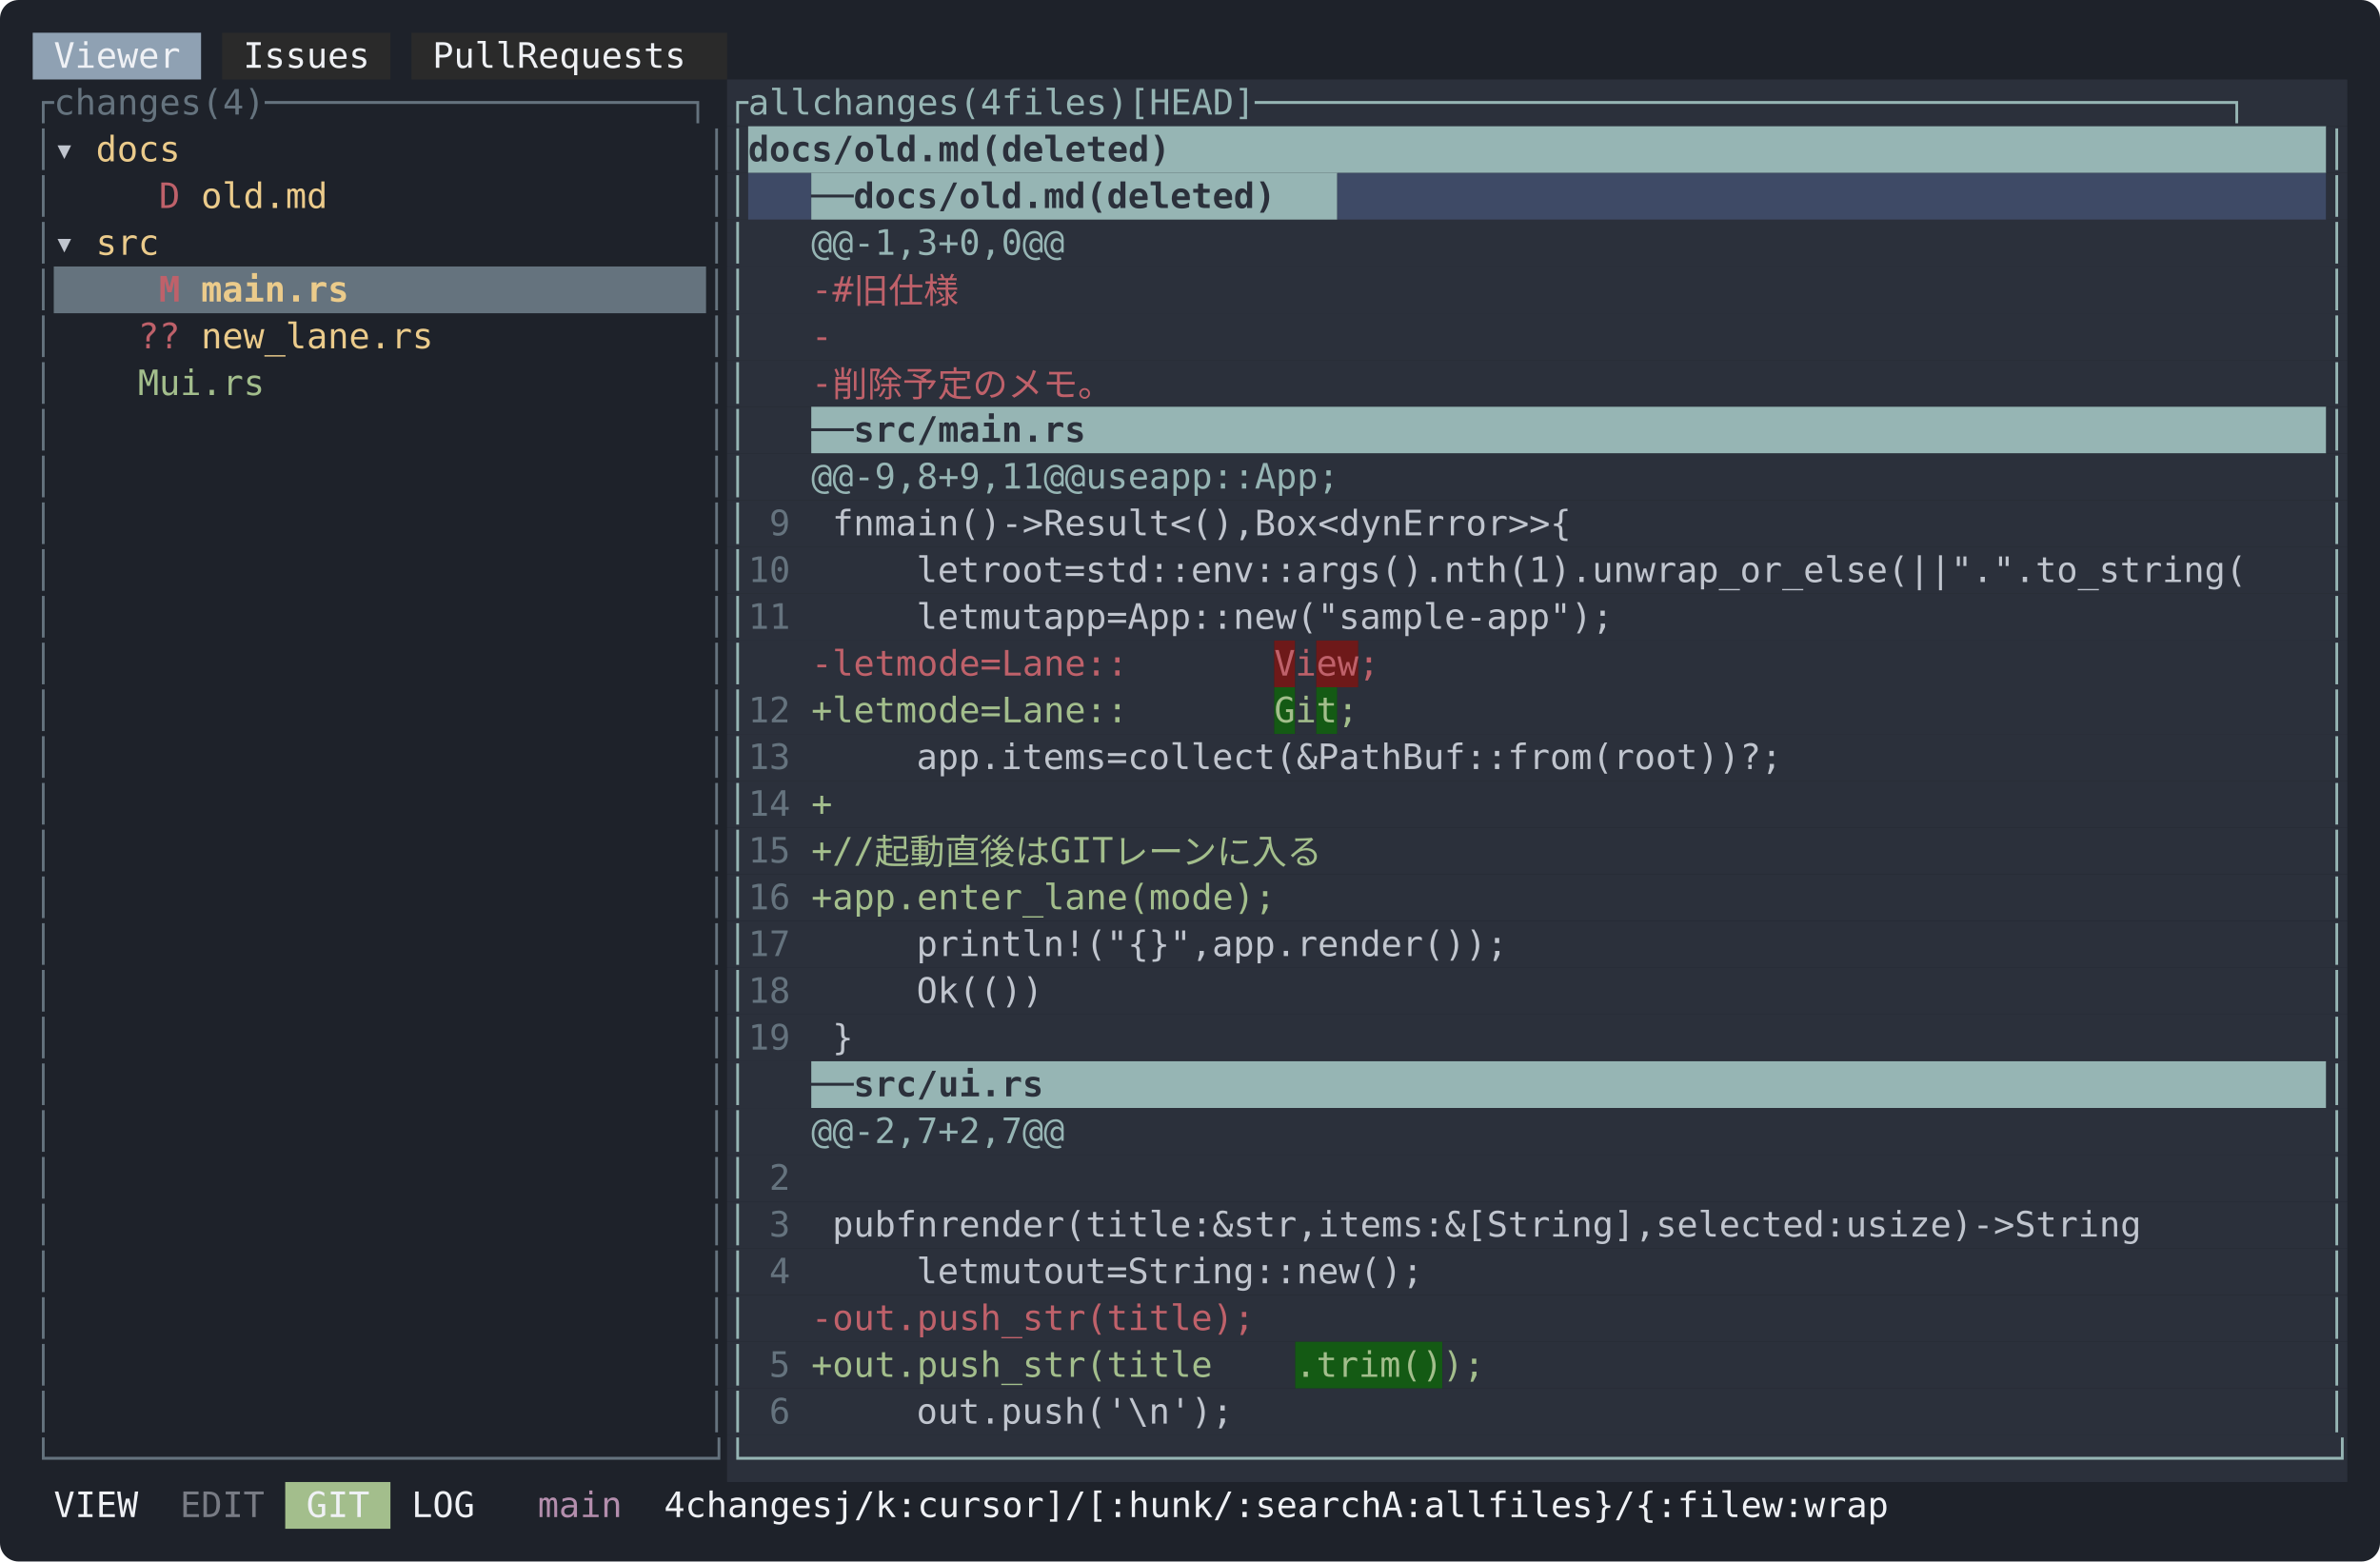
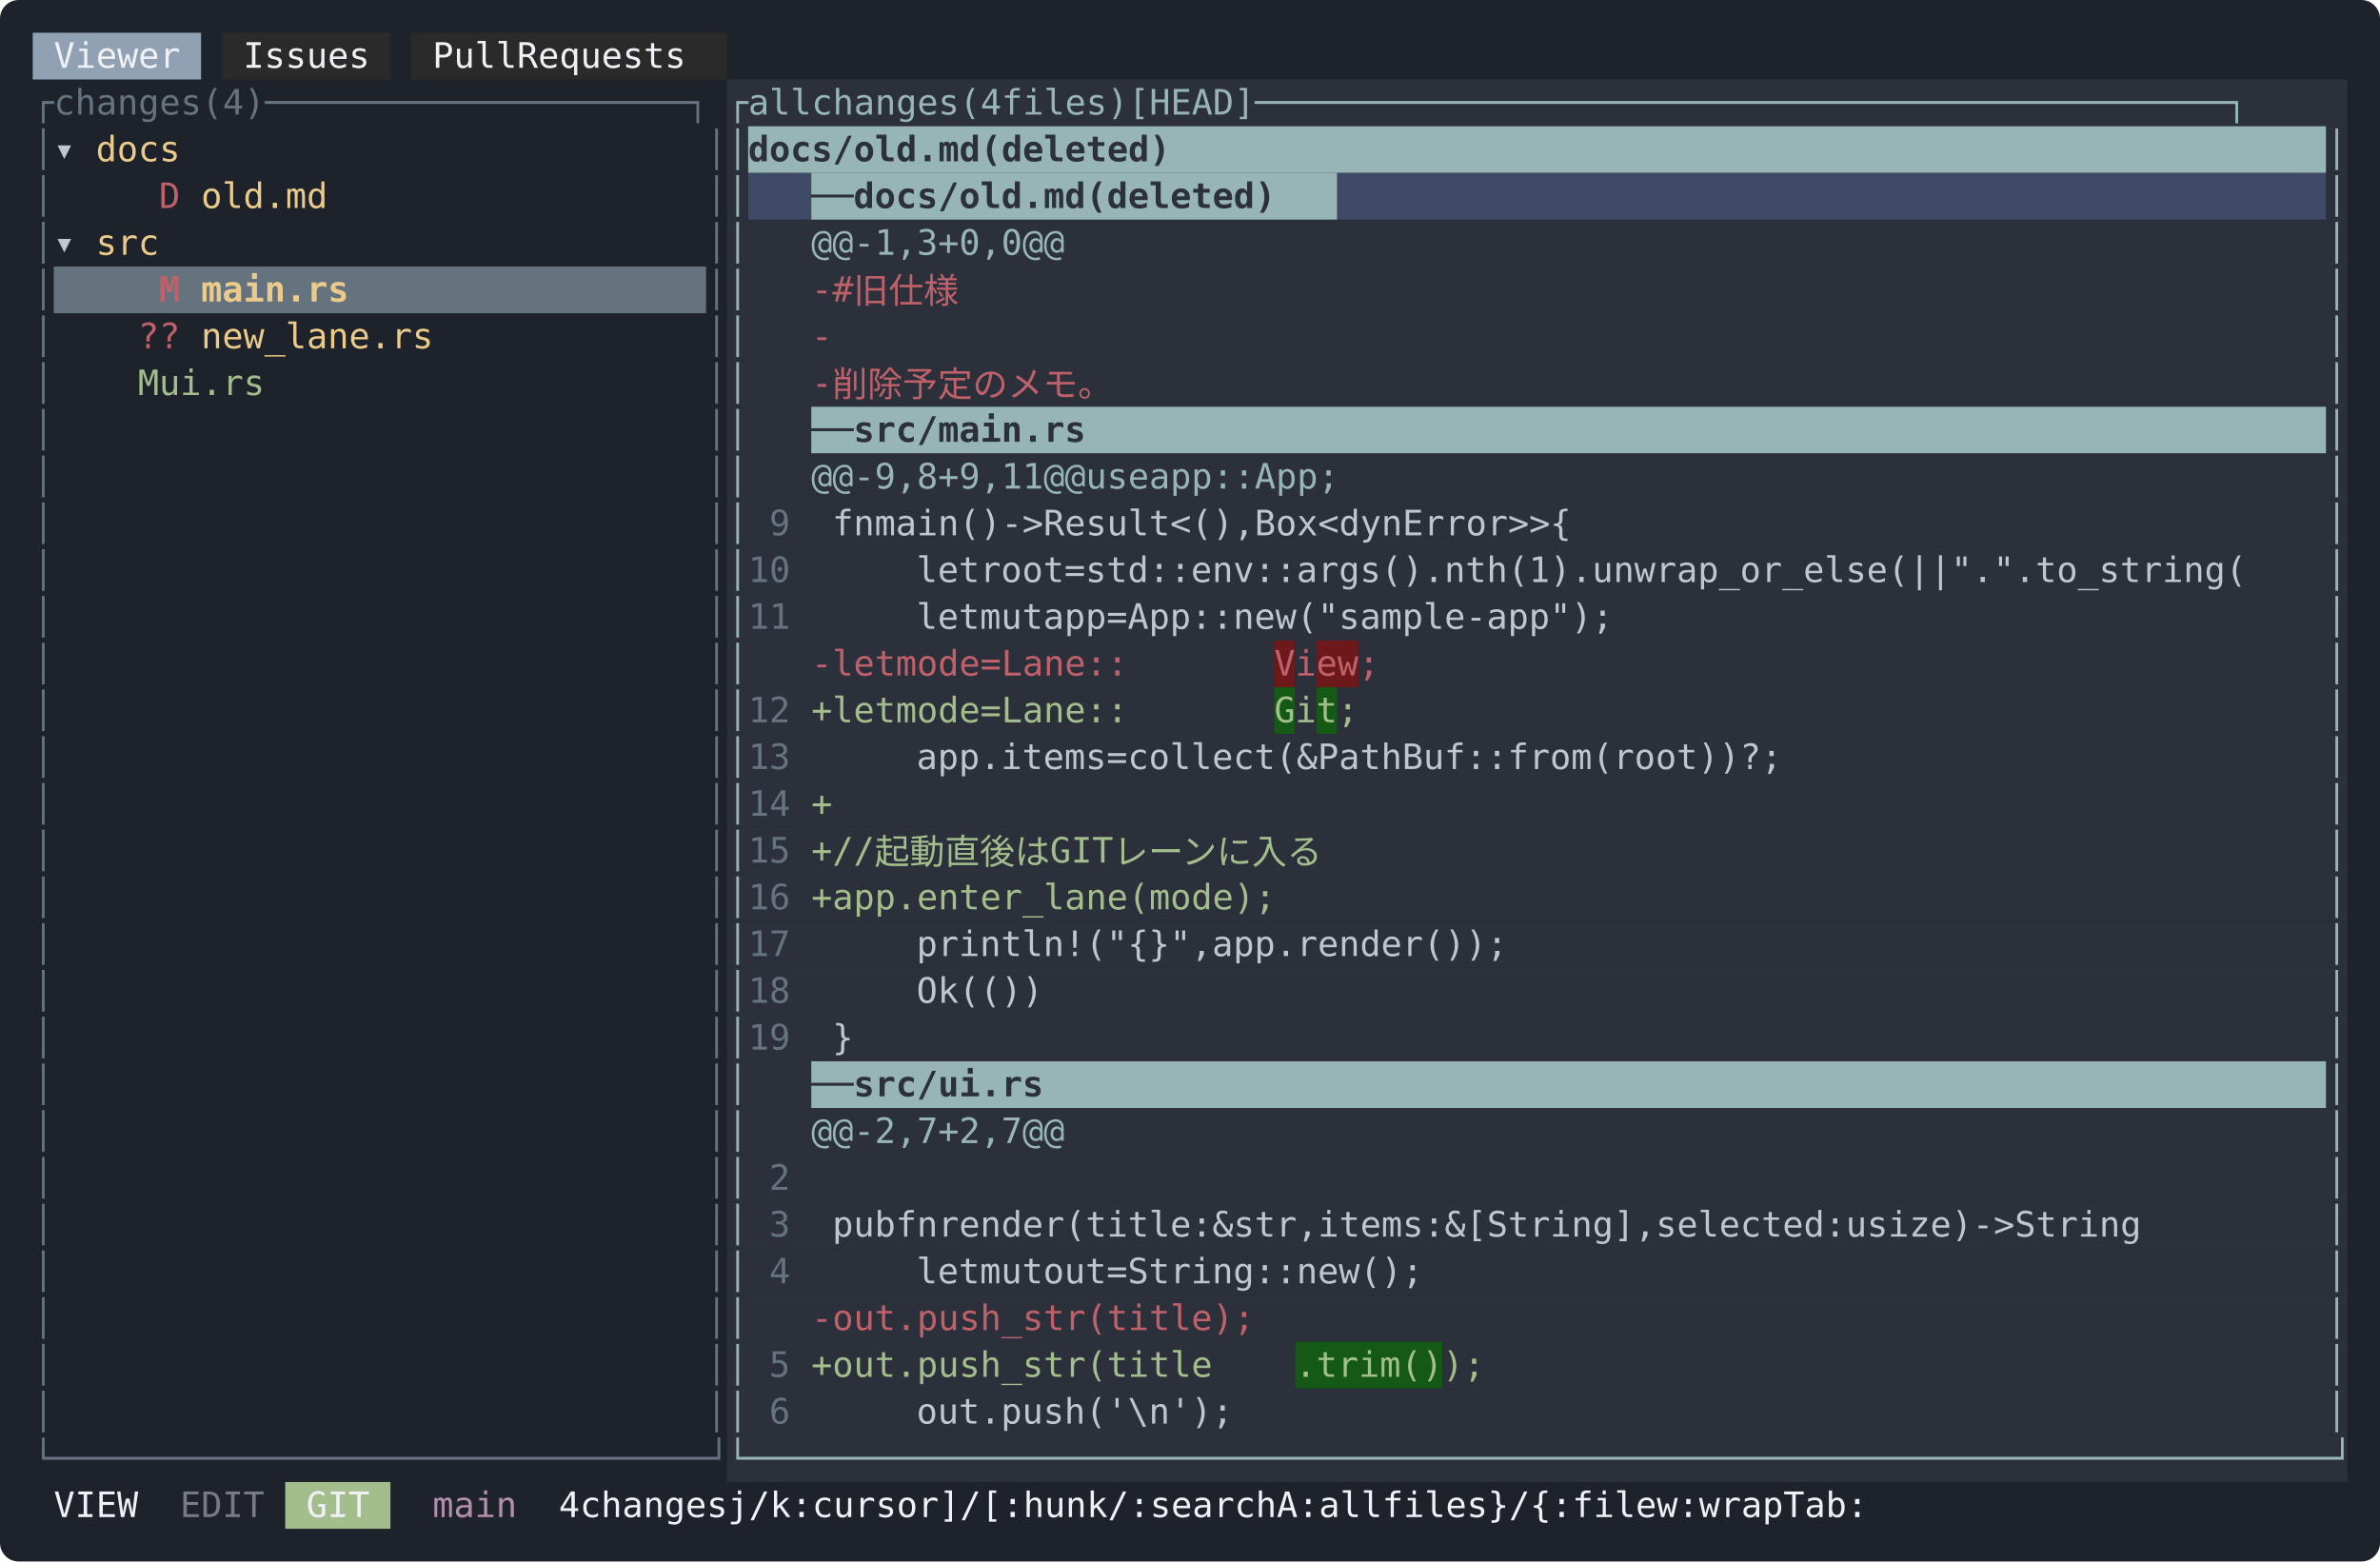
<svg xmlns="http://www.w3.org/2000/svg" width="1018" height="668" viewBox="0 0 1018 668" font-family="ui-monospace, SFMono-Regular, Menlo, Consolas, 'DejaVu Sans Mono', monospace" font-size="15">
  <rect width="1018" height="668" rx="8" fill="#1e222a" />
  <rect x="14" y="14" width="72" height="20" fill="#8fa1b3" />
  <rect x="95" y="14" width="72" height="20" fill="#2a2a2a" />
  <rect x="176" y="14" width="135" height="20" fill="#2a2a2a" />
  <text x="23 32 41 50 59 68" y="29" fill="#eff1f5">Viewer</text>
  <text x="104 113 122 131 140 149" y="29" fill="#eff1f5">Issues</text>
  <text x="185 194 203 212 230 239 248 257 266 275 284 293" y="29" fill="#eff1f5">PullRequests</text>
  <rect x="311" y="34" width="693" height="20" fill="#2b303b" />
  <text x="14 23 32 41 50 59 68 77 95 104 113 122 131 140 149 158 167 176 185 194 203 212 221 230 239 248 257 266 275 284 293 302" y="49" fill="#65737e">┌changes(4)────────────────────┐</text>
  <text x="311 320 329 338 356 365 374 383 392 401 410 428 437 455 464 473 482 491 500 527 536 545 554 563 572 581 590 599 608 617 626 635 644 653 662 671 680 689 698 707 716 725 734 743 752 761 770 779 788 797 806 815 824 833 842 851 860 869 878 887 896 905 914 923 932 941 950 959 968 977 986 995" y="49" fill="#96b5b4">┌allchanges(4files)[HEAD]──────────────────────────────────────────────┐</text>
  <rect x="311" y="54" width="9" height="20" fill="#2b303b" />
  <rect x="320" y="54" width="675" height="20" fill="#96b5b4" />
  <rect x="995" y="54" width="9" height="20" fill="#2b303b" />
  <text x="14" y="69" fill="#65737e">│</text>
  <text x="23" y="69" fill="#c0c5ce">▾</text>
  <text x="41 50 59 68" y="69" fill="#ebcb8b">docs</text>
  <text x="302" y="69" fill="#65737e">│</text>
  <text x="311" y="69" fill="#96b5b4">│</text>
  <text x="320 329 338 347 356 365 374 383 392 401 410 428 437 446 455 464 473 482 491 500" y="69" fill="#2b303b" font-weight="bold">docs/old.md(deleted)</text>
  <text x="995" y="69" fill="#96b5b4">│</text>
  <rect x="311" y="74" width="9" height="20" fill="#2b303b" />
  <rect x="320" y="74" width="27" height="20" fill="#3e4a66" />
  <rect x="347" y="74" width="225" height="20" fill="#96b5b4" />
  <rect x="572" y="74" width="423" height="20" fill="#3e4a66" />
  <rect x="995" y="74" width="9" height="20" fill="#2b303b" />
  <text x="14" y="89" fill="#65737e">│</text>
  <text x="68" y="89" fill="#bf616a">D</text>
  <text x="86 95 104 113 122 131" y="89" fill="#ebcb8b">old.md</text>
  <text x="302" y="89" fill="#65737e">│</text>
  <text x="311" y="89" fill="#96b5b4">│</text>
  <text x="347 356 374 383 392 401 410 419 428 437 446 455 464 482 491 500 509 518 527 536 545 554" y="89" fill="#2b303b" font-weight="bold">──docs/old.md(deleted)</text>
  <text x="995" y="89" fill="#96b5b4">│</text>
  <rect x="311" y="94" width="693" height="20" fill="#2b303b" />
  <text x="14" y="109" fill="#65737e">│</text>
  <text x="23" y="109" fill="#c0c5ce">▾</text>
  <text x="41 50 59" y="109" fill="#ebcb8b">src</text>
  <text x="302" y="109" fill="#65737e">│</text>
  <text x="311" y="109" fill="#96b5b4">│</text>
  <text x="347 356 374 383 392 401 419 428 437 446 464 473" y="109" fill="#96b5b4">@@-1,3+0,0@@</text>
  <text x="995" y="109" fill="#96b5b4">│</text>
  <rect x="23" y="114" width="279" height="20" fill="#65737e" />
  <rect x="311" y="114" width="693" height="20" fill="#2b303b" />
  <text x="14" y="129" fill="#65737e">│</text>
  <text x="68" y="129" fill="#bf616a" font-weight="bold">M</text>
  <text x="86 95 104 113 122 131 140" y="129" fill="#ebcb8b" font-weight="bold">main.rs</text>
  <text x="302" y="129" fill="#65737e">│</text>
  <text x="311" y="129" fill="#96b5b4">│</text>
  <text x="347 356 374 392 410" y="129" fill="#bf616a">-#旧仕様</text>
  <text x="995" y="129" fill="#96b5b4">│</text>
  <rect x="311" y="134" width="693" height="20" fill="#2b303b" />
  <text x="14" y="149" fill="#65737e">│</text>
  <text x="59 68" y="149" fill="#bf616a">??</text>
  <text x="86 95 104 113 122 131 140 149 158 167 176" y="149" fill="#ebcb8b">new_lane.rs</text>
  <text x="302" y="149" fill="#65737e">│</text>
  <text x="311" y="149" fill="#96b5b4">│</text>
  <text x="347" y="149" fill="#bf616a">-</text>
  <text x="995" y="149" fill="#96b5b4">│</text>
  <rect x="311" y="154" width="693" height="20" fill="#2b303b" />
  <text x="14" y="169" fill="#65737e">│</text>
  <text x="59 86 95 104 113 122" y="169" fill="#a3be8c">Mui.rs</text>
  <text x="302" y="169" fill="#65737e">│</text>
  <text x="311" y="169" fill="#96b5b4">│</text>
  <text x="347 356 374 392 410 428 446 464 482" y="169" fill="#bf616a">-削除予定のメモ。</text>
  <text x="995" y="169" fill="#96b5b4">│</text>
  <rect x="311" y="174" width="36" height="20" fill="#2b303b" />
  <rect x="347" y="174" width="648" height="20" fill="#96b5b4" />
  <rect x="995" y="174" width="9" height="20" fill="#2b303b" />
  <text x="14" y="189" fill="#65737e">│</text>
  <text x="302" y="189" fill="#65737e">│</text>
  <text x="311" y="189" fill="#96b5b4">│</text>
  <text x="347 356 374 383 392 401 410 419 428 437 446 455 464" y="189" fill="#2b303b" font-weight="bold">──src/main.rs</text>
  <text x="995" y="189" fill="#96b5b4">│</text>
  <rect x="311" y="194" width="693" height="20" fill="#2b303b" />
  <text x="14" y="209" fill="#65737e">│</text>
  <text x="302" y="209" fill="#65737e">│</text>
  <text x="311" y="209" fill="#96b5b4">│</text>
  <text x="347 356 374 383 392 401 419 428 437 446 455 473 482 500 509 518 536 545 554 563 572 581 590 599 608" y="209" fill="#96b5b4">@@-9,8+9,11@@useapp::App;</text>
  <text x="995" y="209" fill="#96b5b4">│</text>
  <rect x="311" y="214" width="693" height="20" fill="#2b303b" />
  <text x="14" y="229" fill="#65737e">│</text>
  <text x="302" y="229" fill="#65737e">│</text>
  <text x="311" y="229" fill="#96b5b4">│</text>
  <text x="329" y="229" fill="#65737e">9</text>
  <text x="356 365 383 392 401 410 419 428 446 455 473 482 491 500 509 518 527 536 545 554 572 581 590 599 608 617 626 644 653 662 671 680 689 698 716" y="229" fill="#c0c5ce">fnmain()-&gt;Result&lt;(),Box&lt;dynError&gt;&gt;{</text>
  <text x="995" y="229" fill="#96b5b4">│</text>
  <rect x="311" y="234" width="693" height="20" fill="#2b303b" />
  <text x="14" y="249" fill="#65737e">│</text>
  <text x="302" y="249" fill="#65737e">│</text>
  <text x="311" y="249" fill="#96b5b4">│</text>
  <text x="320 329" y="249" fill="#65737e">10</text>
  <text x="392 401 410 428 437 446 455 473 491 500 509 518 527 536 545 554 563 572 581 590 599 608 617 626 635 644 653 662 671 680 689 698 707 716 725 734 743 752 761 770 779 788 797 806 815 824 833 842 851 869 878 887 896 905 914 923 932 941 950 959 968 977 986" y="249" fill="#c0c5ce">letroot=std::env::args().nth(1).unwrap_or_else(||".".to_string(</text>
  <text x="995" y="249" fill="#96b5b4">│</text>
  <rect x="311" y="254" width="693" height="20" fill="#2b303b" />
  <text x="14" y="269" fill="#65737e">│</text>
  <text x="302" y="269" fill="#65737e">│</text>
  <text x="311" y="269" fill="#96b5b4">│</text>
  <text x="320 329" y="269" fill="#65737e">11</text>
  <text x="392 401 410 428 437 446 464 473 482 500 518 527 536 545 554 563 572 581 590 599 608 617 626 635 644 653 662 671 680 689 698 707 716" y="269" fill="#c0c5ce">letmutapp=App::new("sample-app");</text>
  <text x="995" y="269" fill="#96b5b4">│</text>
  <rect x="311" y="274" width="234" height="20" fill="#2b303b" />
  <rect x="545" y="274" width="9" height="20" fill="#6e1919" />
  <rect x="554" y="274" width="9" height="20" fill="#2b303b" />
  <rect x="563" y="274" width="18" height="20" fill="#6e1919" />
  <rect x="581" y="274" width="423" height="20" fill="#2b303b" />
  <text x="14" y="289" fill="#65737e">│</text>
  <text x="302" y="289" fill="#65737e">│</text>
  <text x="311" y="289" fill="#96b5b4">│</text>
  <text x="347 392 401 410 428 437 446 455 473 491 500 509 518 527 536" y="289" fill="#bf616a">-letmode=Lane::</text>
  <text x="545" y="289" fill="#bf616a">V</text>
  <text x="554" y="289" fill="#bf616a">i</text>
  <text x="563 572" y="289" fill="#bf616a">ew</text>
  <text x="581" y="289" fill="#bf616a">;</text>
  <text x="995" y="289" fill="#96b5b4">│</text>
  <rect x="311" y="294" width="234" height="20" fill="#2b303b" />
  <rect x="545" y="294" width="9" height="20" fill="#145a14" />
  <rect x="554" y="294" width="9" height="20" fill="#2b303b" />
  <rect x="563" y="294" width="9" height="20" fill="#145a14" />
  <rect x="572" y="294" width="432" height="20" fill="#2b303b" />
  <text x="14" y="309" fill="#65737e">│</text>
  <text x="302" y="309" fill="#65737e">│</text>
  <text x="311" y="309" fill="#96b5b4">│</text>
  <text x="320 329" y="309" fill="#65737e">12</text>
  <text x="347 392 401 410 428 437 446 455 473 491 500 509 518 527 536" y="309" fill="#a3be8c">+letmode=Lane::</text>
  <text x="545" y="309" fill="#a3be8c">G</text>
  <text x="554" y="309" fill="#a3be8c">i</text>
  <text x="563" y="309" fill="#a3be8c">t</text>
  <text x="572" y="309" fill="#a3be8c">;</text>
  <text x="995" y="309" fill="#96b5b4">│</text>
  <rect x="311" y="314" width="693" height="20" fill="#2b303b" />
  <text x="14" y="329" fill="#65737e">│</text>
  <text x="302" y="329" fill="#65737e">│</text>
  <text x="311" y="329" fill="#96b5b4">│</text>
  <text x="320 329" y="329" fill="#65737e">13</text>
  <text x="392 401 410 419 428 437 446 455 464 482 500 509 518 527 536 545 554 563 572 581 590 599 608 617 626 635 644 653 662 671 680 689 698 707 716 725 734 743 752 761 770" y="329" fill="#c0c5ce">app.items=collect(&amp;PathBuf::from(root))?;</text>
  <text x="995" y="329" fill="#96b5b4">│</text>
  <rect x="311" y="334" width="693" height="20" fill="#2b303b" />
  <text x="14" y="349" fill="#65737e">│</text>
  <text x="302" y="349" fill="#65737e">│</text>
  <text x="311" y="349" fill="#96b5b4">│</text>
  <text x="320 329" y="349" fill="#65737e">14</text>
  <text x="347" y="349" fill="#a3be8c">+</text>
  <text x="995" y="349" fill="#96b5b4">│</text>
  <rect x="311" y="354" width="693" height="20" fill="#2b303b" />
  <text x="14" y="369" fill="#65737e">│</text>
  <text x="302" y="369" fill="#65737e">│</text>
  <text x="311" y="369" fill="#96b5b4">│</text>
  <text x="320 329" y="369" fill="#65737e">15</text>
  <text x="347 392 401 419 437 455 473 491 518 527 536 554 572 590 608 626 644" y="369" fill="#a3be8c">+//起動直後はGITレーンに入る</text>
  <text x="995" y="369" fill="#96b5b4">│</text>
  <rect x="311" y="374" width="693" height="20" fill="#2b303b" />
  <text x="14" y="389" fill="#65737e">│</text>
  <text x="302" y="389" fill="#65737e">│</text>
  <text x="311" y="389" fill="#96b5b4">│</text>
  <text x="320 329" y="389" fill="#65737e">16</text>
  <text x="347 392 401 410 419 428 437 446 455 464 473 482 491 500 509 518 527 536 545 554 563 572" y="389" fill="#a3be8c">+app.enter_lane(mode);</text>
  <text x="995" y="389" fill="#96b5b4">│</text>
  <rect x="311" y="394" width="693" height="20" fill="#2b303b" />
  <text x="14" y="409" fill="#65737e">│</text>
  <text x="302" y="409" fill="#65737e">│</text>
  <text x="311" y="409" fill="#96b5b4">│</text>
  <text x="320 329" y="409" fill="#65737e">17</text>
  <text x="392 401 410 419 428 437 446 455 464 473 482 491 500 509 527 536 545 554 563 572 581 590 599 608 617 626 635 644" y="409" fill="#c0c5ce">println!("{}",app.render());</text>
  <text x="995" y="409" fill="#96b5b4">│</text>
  <rect x="311" y="414" width="693" height="20" fill="#2b303b" />
  <text x="14" y="429" fill="#65737e">│</text>
  <text x="302" y="429" fill="#65737e">│</text>
  <text x="311" y="429" fill="#96b5b4">│</text>
  <text x="320 329" y="429" fill="#65737e">18</text>
  <text x="392 401 410 419 428 437" y="429" fill="#c0c5ce">Ok(())</text>
  <text x="995" y="429" fill="#96b5b4">│</text>
  <rect x="311" y="434" width="693" height="20" fill="#2b303b" />
  <text x="14" y="449" fill="#65737e">│</text>
  <text x="302" y="449" fill="#65737e">│</text>
  <text x="311" y="449" fill="#96b5b4">│</text>
  <text x="320 329" y="449" fill="#65737e">19</text>
  <text x="356" y="449" fill="#c0c5ce">}</text>
  <text x="995" y="449" fill="#96b5b4">│</text>
  <rect x="311" y="454" width="36" height="20" fill="#2b303b" />
  <rect x="347" y="454" width="648" height="20" fill="#96b5b4" />
  <rect x="995" y="454" width="9" height="20" fill="#2b303b" />
  <text x="14" y="469" fill="#65737e">│</text>
  <text x="302" y="469" fill="#65737e">│</text>
  <text x="311" y="469" fill="#96b5b4">│</text>
  <text x="347 356 374 383 392 401 410 419 428 437 446" y="469" fill="#2b303b" font-weight="bold">──src/ui.rs</text>
  <text x="995" y="469" fill="#96b5b4">│</text>
  <rect x="311" y="474" width="693" height="20" fill="#2b303b" />
  <text x="14" y="489" fill="#65737e">│</text>
  <text x="302" y="489" fill="#65737e">│</text>
  <text x="311" y="489" fill="#96b5b4">│</text>
  <text x="347 356 374 383 392 401 419 428 437 446 464 473" y="489" fill="#96b5b4">@@-2,7+2,7@@</text>
  <text x="995" y="489" fill="#96b5b4">│</text>
  <rect x="311" y="494" width="693" height="20" fill="#2b303b" />
  <text x="14" y="509" fill="#65737e">│</text>
  <text x="302" y="509" fill="#65737e">│</text>
  <text x="311" y="509" fill="#96b5b4">│</text>
  <text x="329" y="509" fill="#65737e">2</text>
  <text x="995" y="509" fill="#96b5b4">│</text>
  <rect x="311" y="514" width="693" height="20" fill="#2b303b" />
  <text x="14" y="529" fill="#65737e">│</text>
  <text x="302" y="529" fill="#65737e">│</text>
  <text x="311" y="529" fill="#96b5b4">│</text>
  <text x="329" y="529" fill="#65737e">3</text>
  <text x="356 365 374 392 401 419 428 437 446 455 464 473 482 491 500 509 518 527 545 554 563 572 581 599 608 617 626 635 644 662 671 680 689 698 707 716 725 734 743 761 770 779 788 797 806 815 824 833 851 860 869 878 887 896 914 923 941 950 959 968 977 986" y="529" fill="#c0c5ce">pubfnrender(title:&amp;str,items:&amp;[String],selected:usize)-&gt;String</text>
  <text x="995" y="529" fill="#96b5b4">│</text>
  <rect x="311" y="534" width="693" height="20" fill="#2b303b" />
  <text x="14" y="549" fill="#65737e">│</text>
  <text x="302" y="549" fill="#65737e">│</text>
  <text x="311" y="549" fill="#96b5b4">│</text>
  <text x="329" y="549" fill="#65737e">4</text>
  <text x="392 401 410 428 437 446 464 473 482 500 518 527 536 545 554 563 572 581 590 599 608 617 626 635" y="549" fill="#c0c5ce">letmutout=String::new();</text>
  <text x="995" y="549" fill="#96b5b4">│</text>
  <rect x="311" y="554" width="693" height="20" fill="#2b303b" />
  <text x="14" y="569" fill="#65737e">│</text>
  <text x="302" y="569" fill="#65737e">│</text>
  <text x="311" y="569" fill="#96b5b4">│</text>
  <text x="347 392 401 410 419 428 437 446 455 464 473 482 491 500 509 518 527 536 545 554 563" y="569" fill="#bf616a">-out.push_str(title);</text>
  <text x="995" y="569" fill="#96b5b4">│</text>
  <rect x="311" y="574" width="243" height="20" fill="#2b303b" />
  <rect x="554" y="574" width="63" height="20" fill="#145a14" />
  <rect x="617" y="574" width="387" height="20" fill="#2b303b" />
  <text x="14" y="589" fill="#65737e">│</text>
  <text x="302" y="589" fill="#65737e">│</text>
  <text x="311" y="589" fill="#96b5b4">│</text>
  <text x="329" y="589" fill="#65737e">5</text>
  <text x="347 392 401 410 419 428 437 446 455 464 473 482 491 500 509 518 527 536 545" y="589" fill="#a3be8c">+out.push_str(title</text>
  <text x="554 563 572 581 590 599 608" y="589" fill="#a3be8c">.trim()</text>
  <text x="617 626" y="589" fill="#a3be8c">);</text>
  <text x="995" y="589" fill="#96b5b4">│</text>
  <rect x="311" y="594" width="693" height="20" fill="#2b303b" />
  <text x="14" y="609" fill="#65737e">│</text>
  <text x="302" y="609" fill="#65737e">│</text>
  <text x="311" y="609" fill="#96b5b4">│</text>
  <text x="329" y="609" fill="#65737e">6</text>
  <text x="392 401 410 419 428 437 446 455 464 473 482 491 500 509 518" y="609" fill="#c0c5ce">out.push('\n');</text>
  <text x="995" y="609" fill="#96b5b4">│</text>
  <rect x="311" y="614" width="693" height="20" fill="#2b303b" />
  <text x="14 23 32 41 50 59 68 77 86 95 104 113 122 131 140 149 158 167 176 185 194 203 212 221 230 239 248 257 266 275 284 293 302" y="629" fill="#65737e">└───────────────────────────────┘</text>
  <text x="311 320 329 338 347 356 365 374 383 392 401 410 419 428 437 446 455 464 473 482 491 500 509 518 527 536 545 554 563 572 581 590 599 608 617 626 635 644 653 662 671 680 689 698 707 716 725 734 743 752 761 770 779 788 797 806 815 824 833 842 851 860 869 878 887 896 905 914 923 932 941 950 959 968 977 986 995" y="629" fill="#96b5b4">└───────────────────────────────────────────────────────────────────────────┘</text>
  <rect x="122" y="634" width="45" height="20" fill="#a3be8c" />
  <text x="23 32 41 50" y="649" fill="#eff1f5">VIEW</text>
  <text x="77 86 95 104" y="649" fill="#c0c5ce" fill-opacity="0.55">EDIT</text>
  <text x="131 140 149" y="649" fill="#eff1f5">GIT</text>
-   <text x="176 185 194" y="649" fill="#eff1f5">LOG</text>
-   <text x="230 239 248 257" y="649" fill="#b48ead">main</text>
-   <text x="284 302 311 320 329 338 347 356 383 392 401 410 428 437 446 455 464 473 500 509 518 527 545 554 563 572 599 608 626 635 644 653 662 671 698 707 725 734 743 761 770 779 788 797 824 833 842 851 869 878 887 896 923 932 950 959 968 977" y="649" fill="#eff1f5">4changesj/k:cursor]/[:hunk/:searchA:allfiles}/{:filew:wrap</text>
+   <text x="185 194 203 212" y="649" fill="#b48ead">main</text>
+   <text x="239 257 266 275 284 293 302 311 338 347 356 365 383 392 401 410 419 428 455 464 473 482 500 509 518 527 554 563 581 590 599 608 617 626 653 662 680 689 698 716 725 734 743 752 779 788 797 806 824 833 842 851 878 887 905 914 923 932 959 968 977 986" y="649" fill="#eff1f5">4changesj/k:cursor]/[:hunk/:searchA:allfiles}/{:filew:wrapTab:</text>
</svg>
